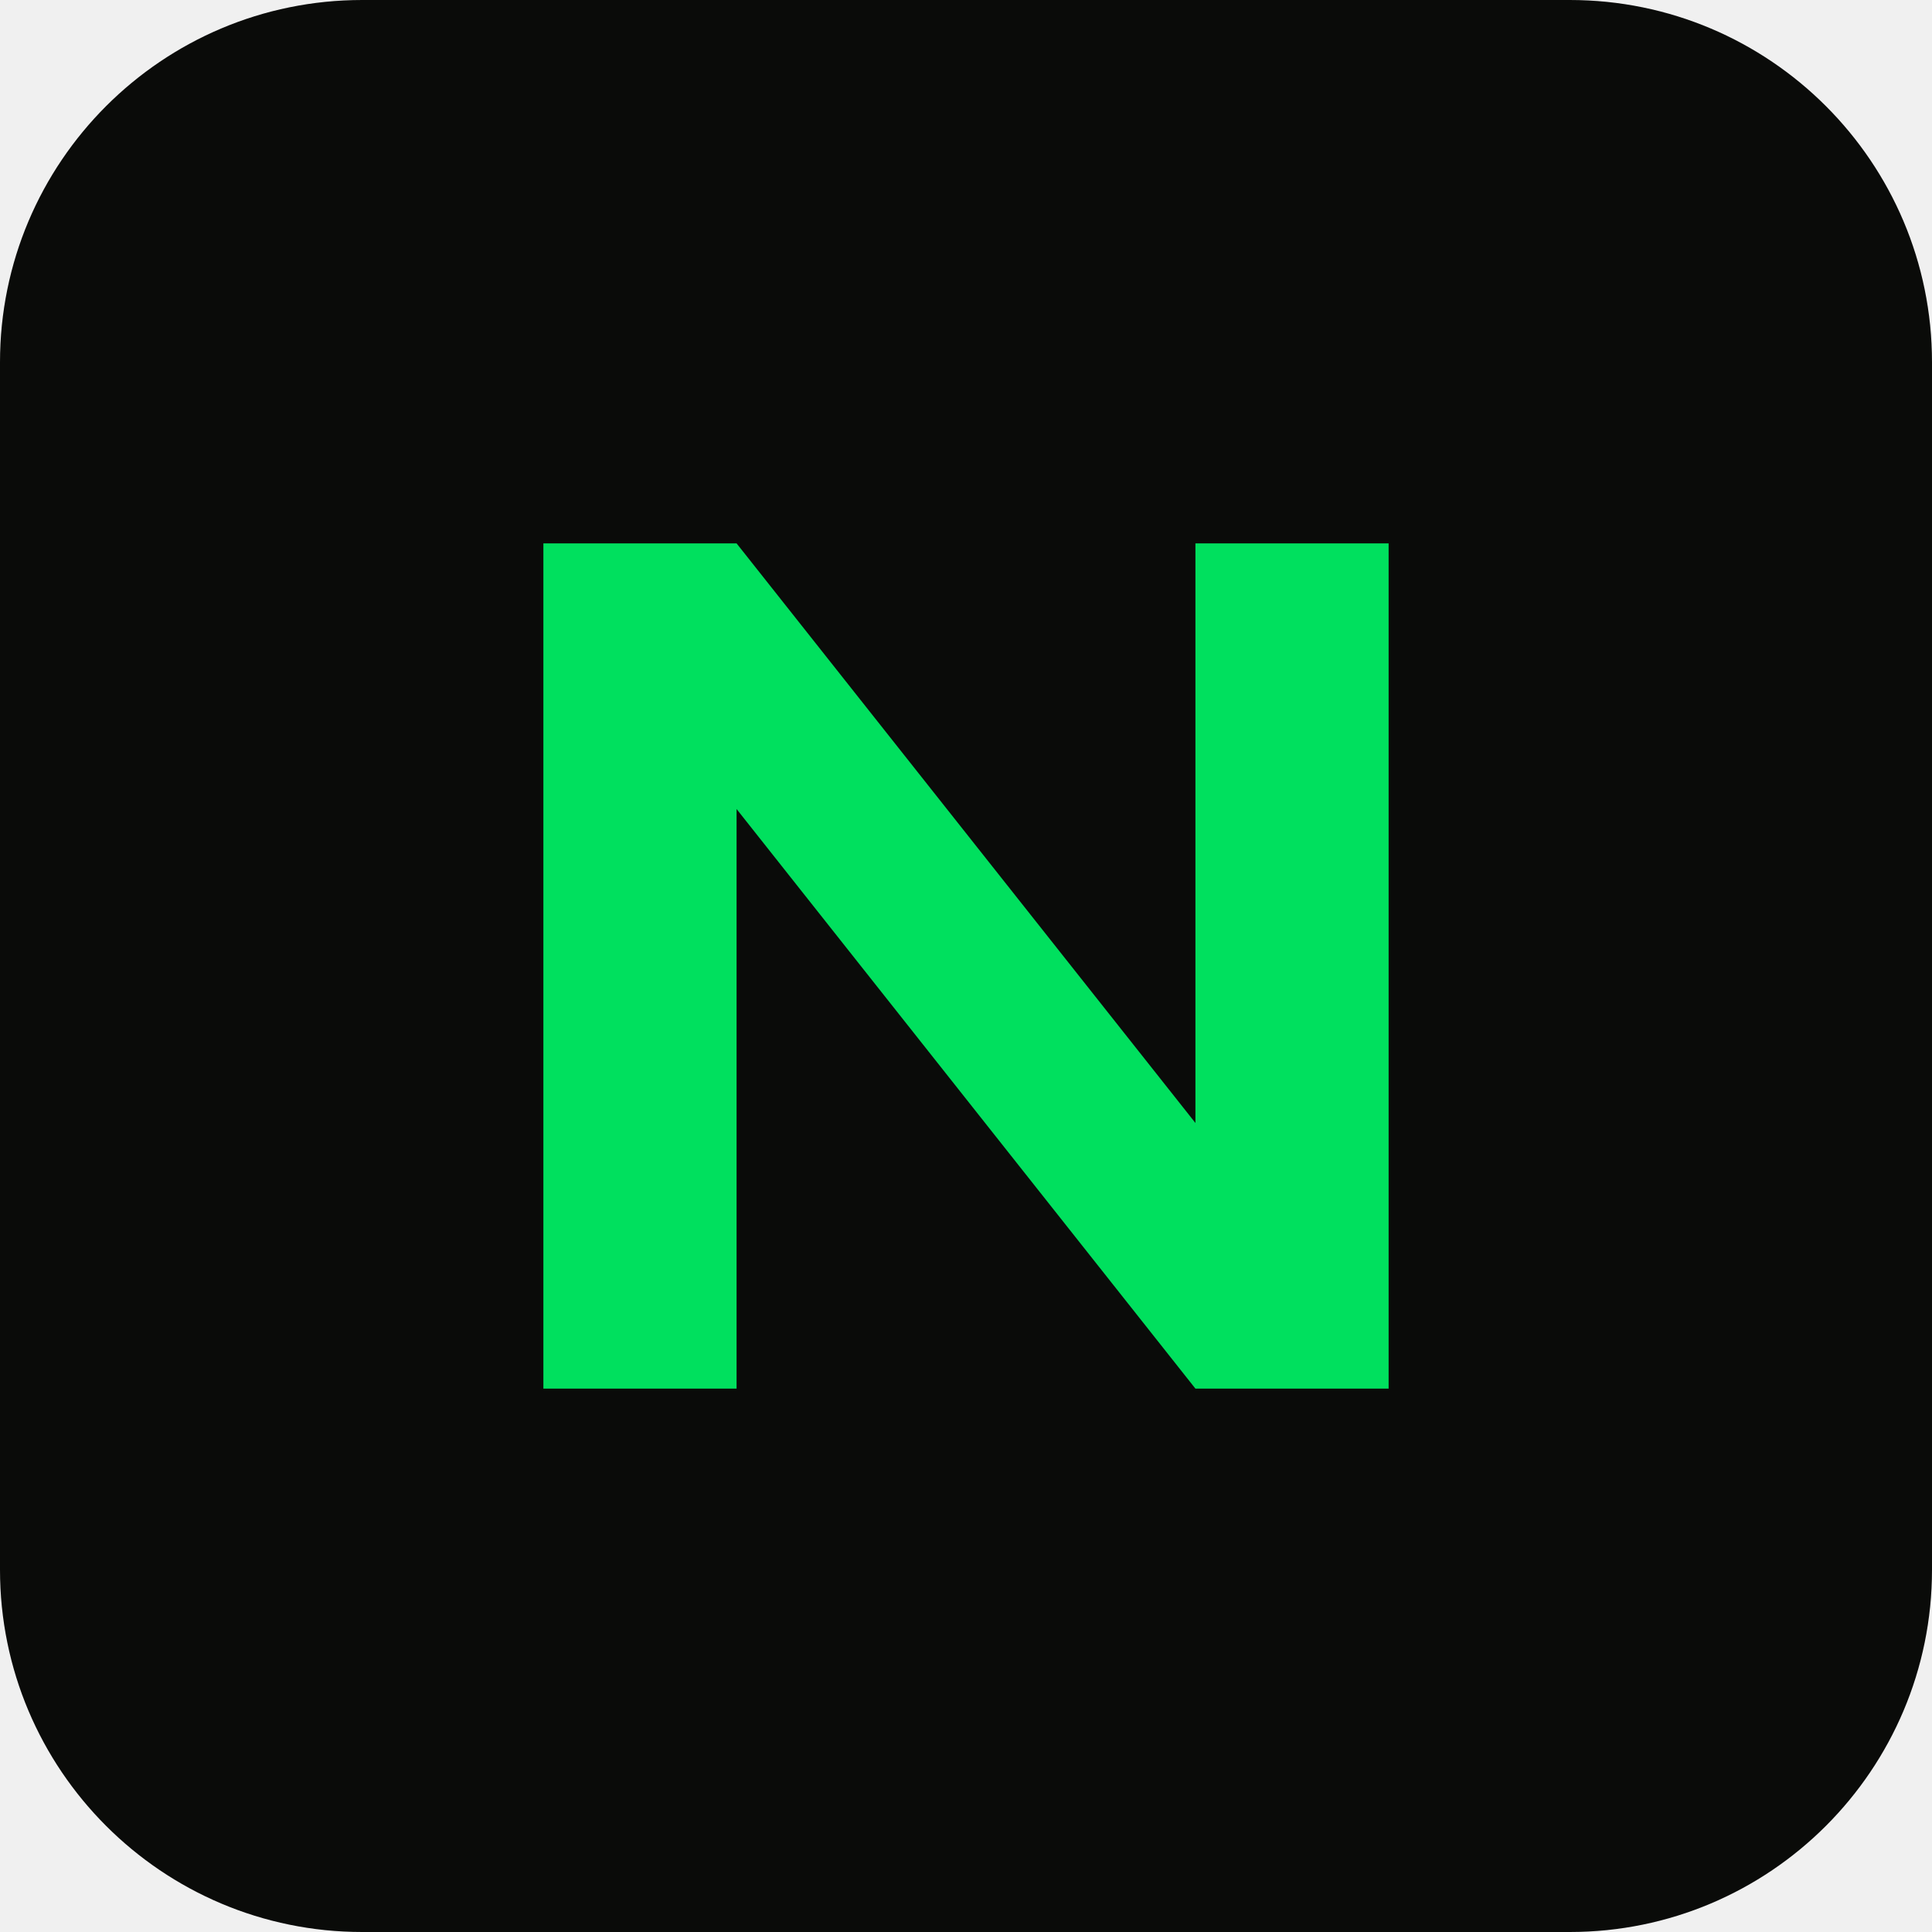
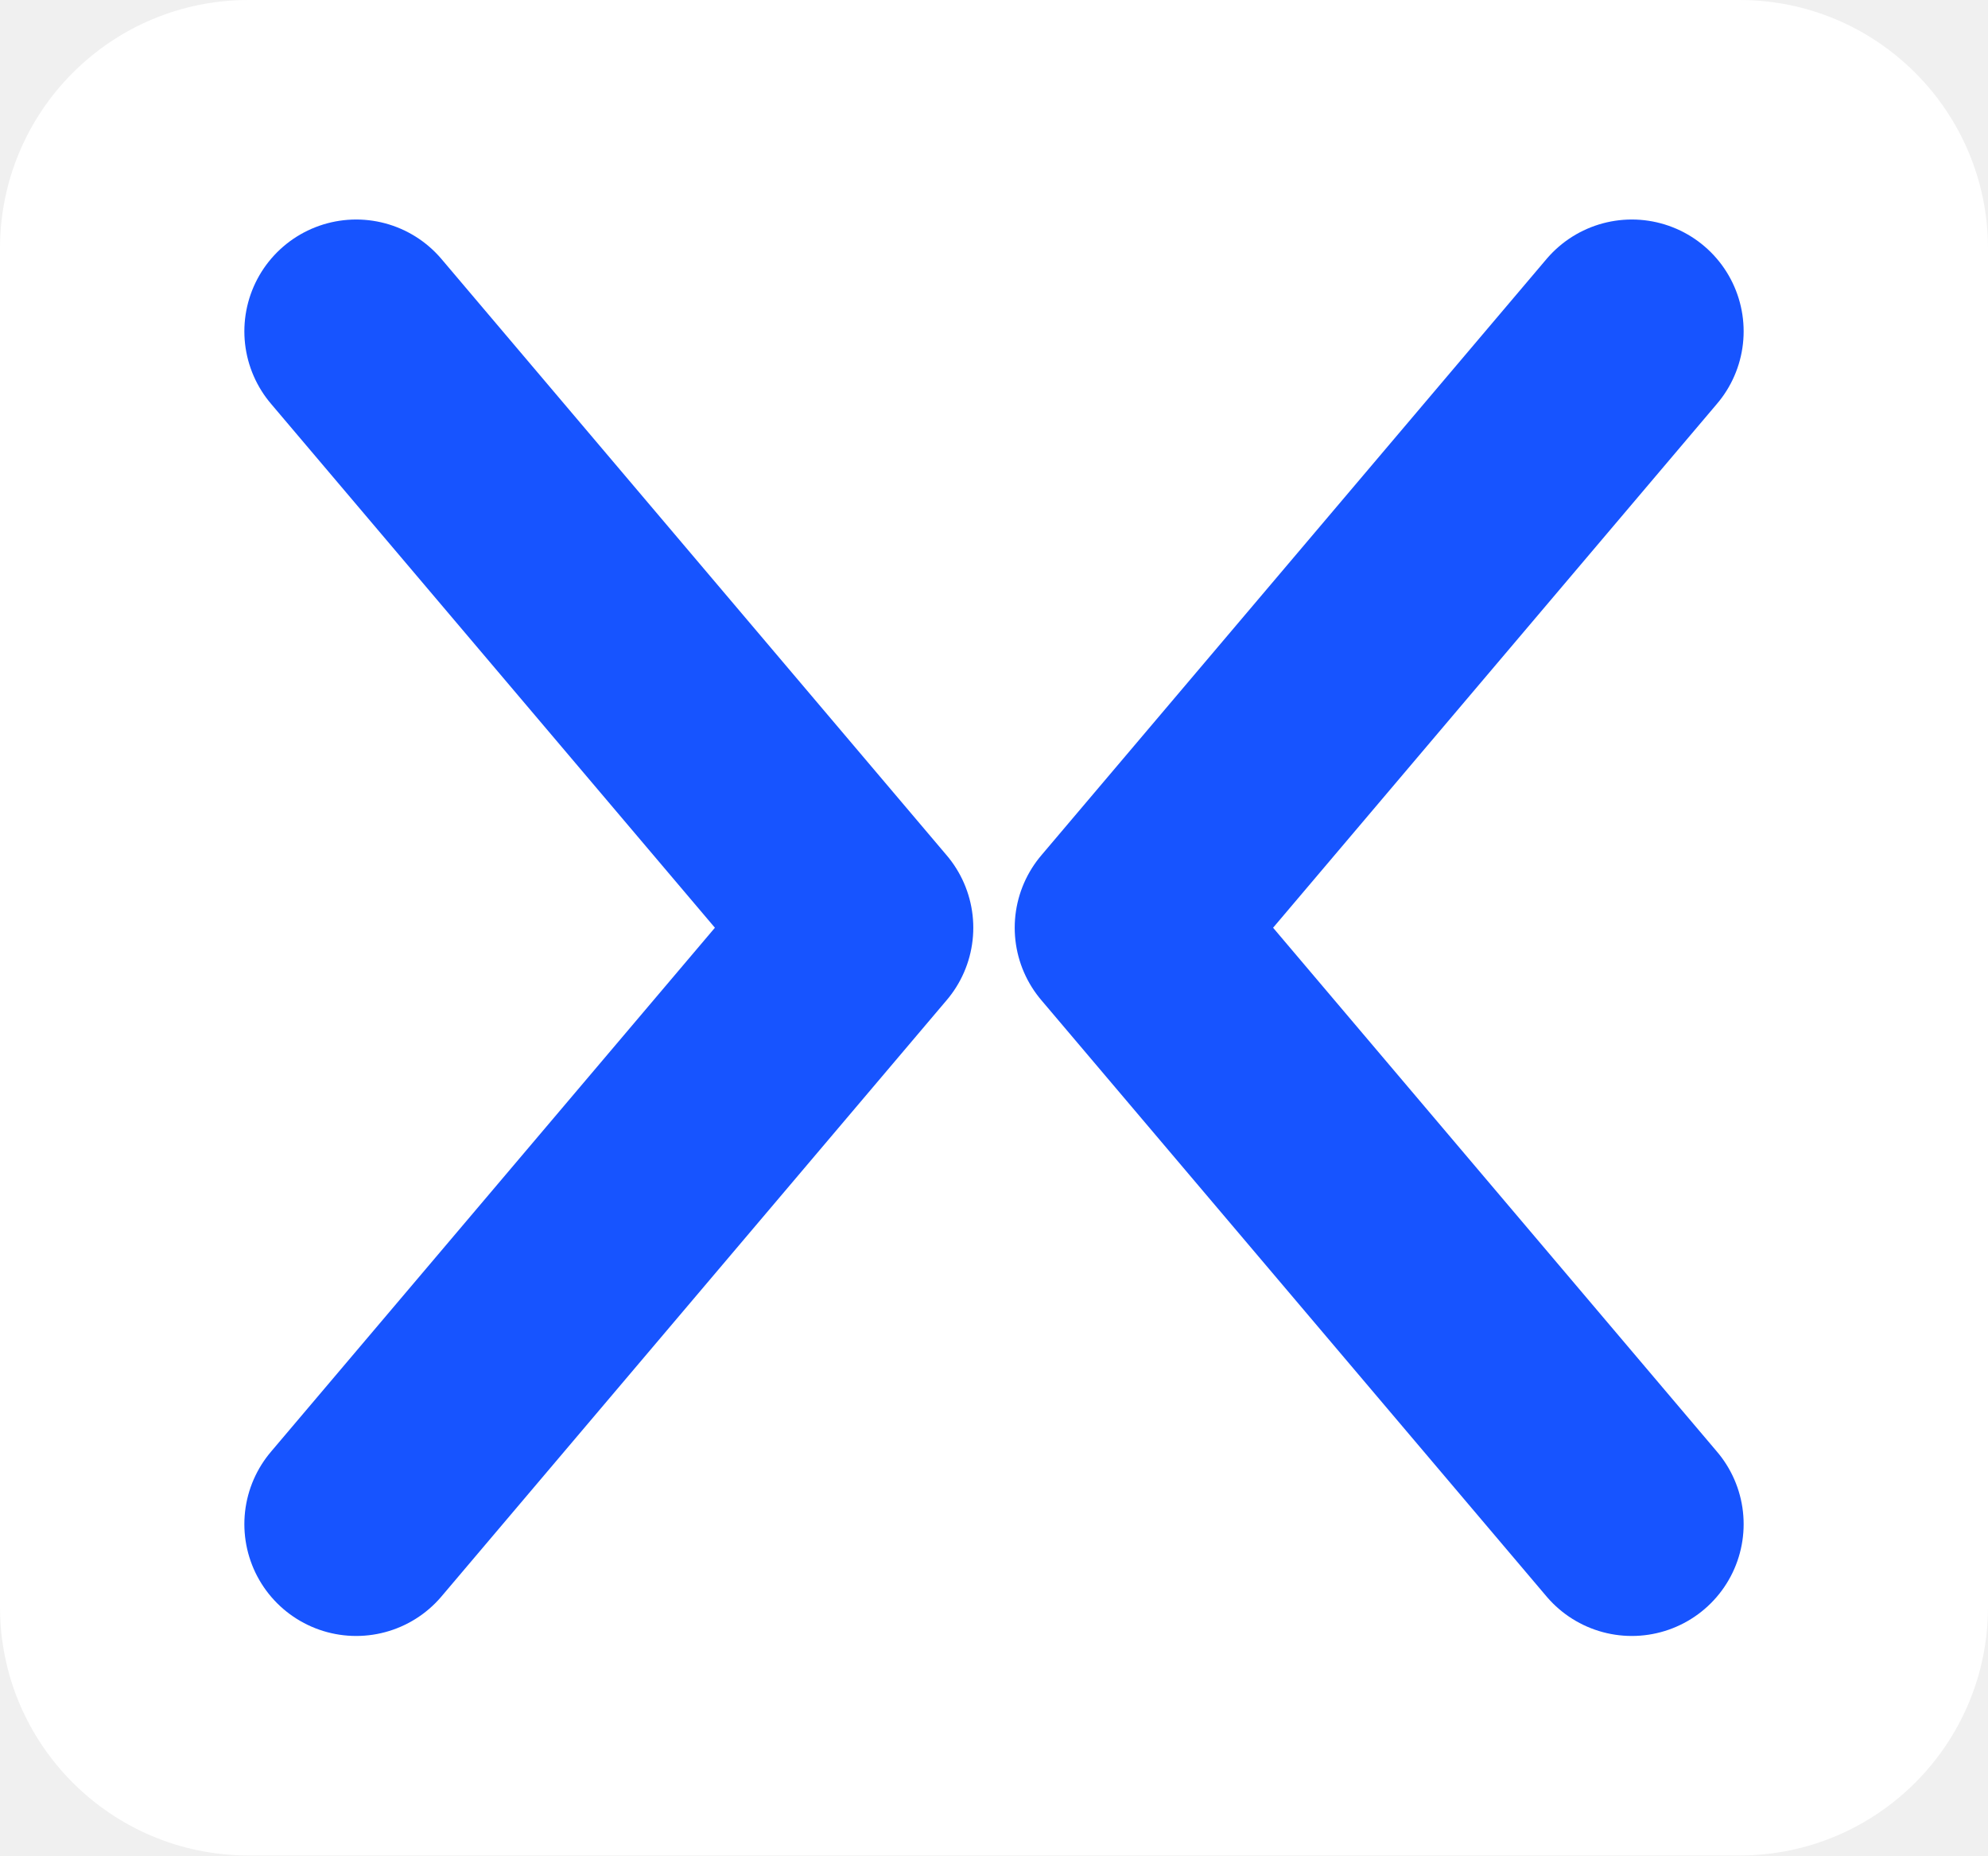
- <svg xmlns="http://www.w3.org/2000/svg" viewBox="0 0 32 32">
-   <rect width="32" height="32" rx="6" fill="#0a0b09" />
-   <path d="M9 23V9h3.2l7.6 9.6V9H23v14h-3.2L12.2 13.4V23H9z" fill="#00e05e" />
+ <svg xmlns="http://www.w3.org/2000/svg" viewBox="0 0 240 224">
+   <rect width="240" height="224" rx="30" fill="#fff" />
+   <g fill="none" stroke="#1754ff" stroke-width="27" stroke-linecap="round" stroke-linejoin="round">
+     <path d="M43 40L104 112L43 184" />
+     <path d="M197 40L136 112L197 184" />
+   </g>
</svg>
